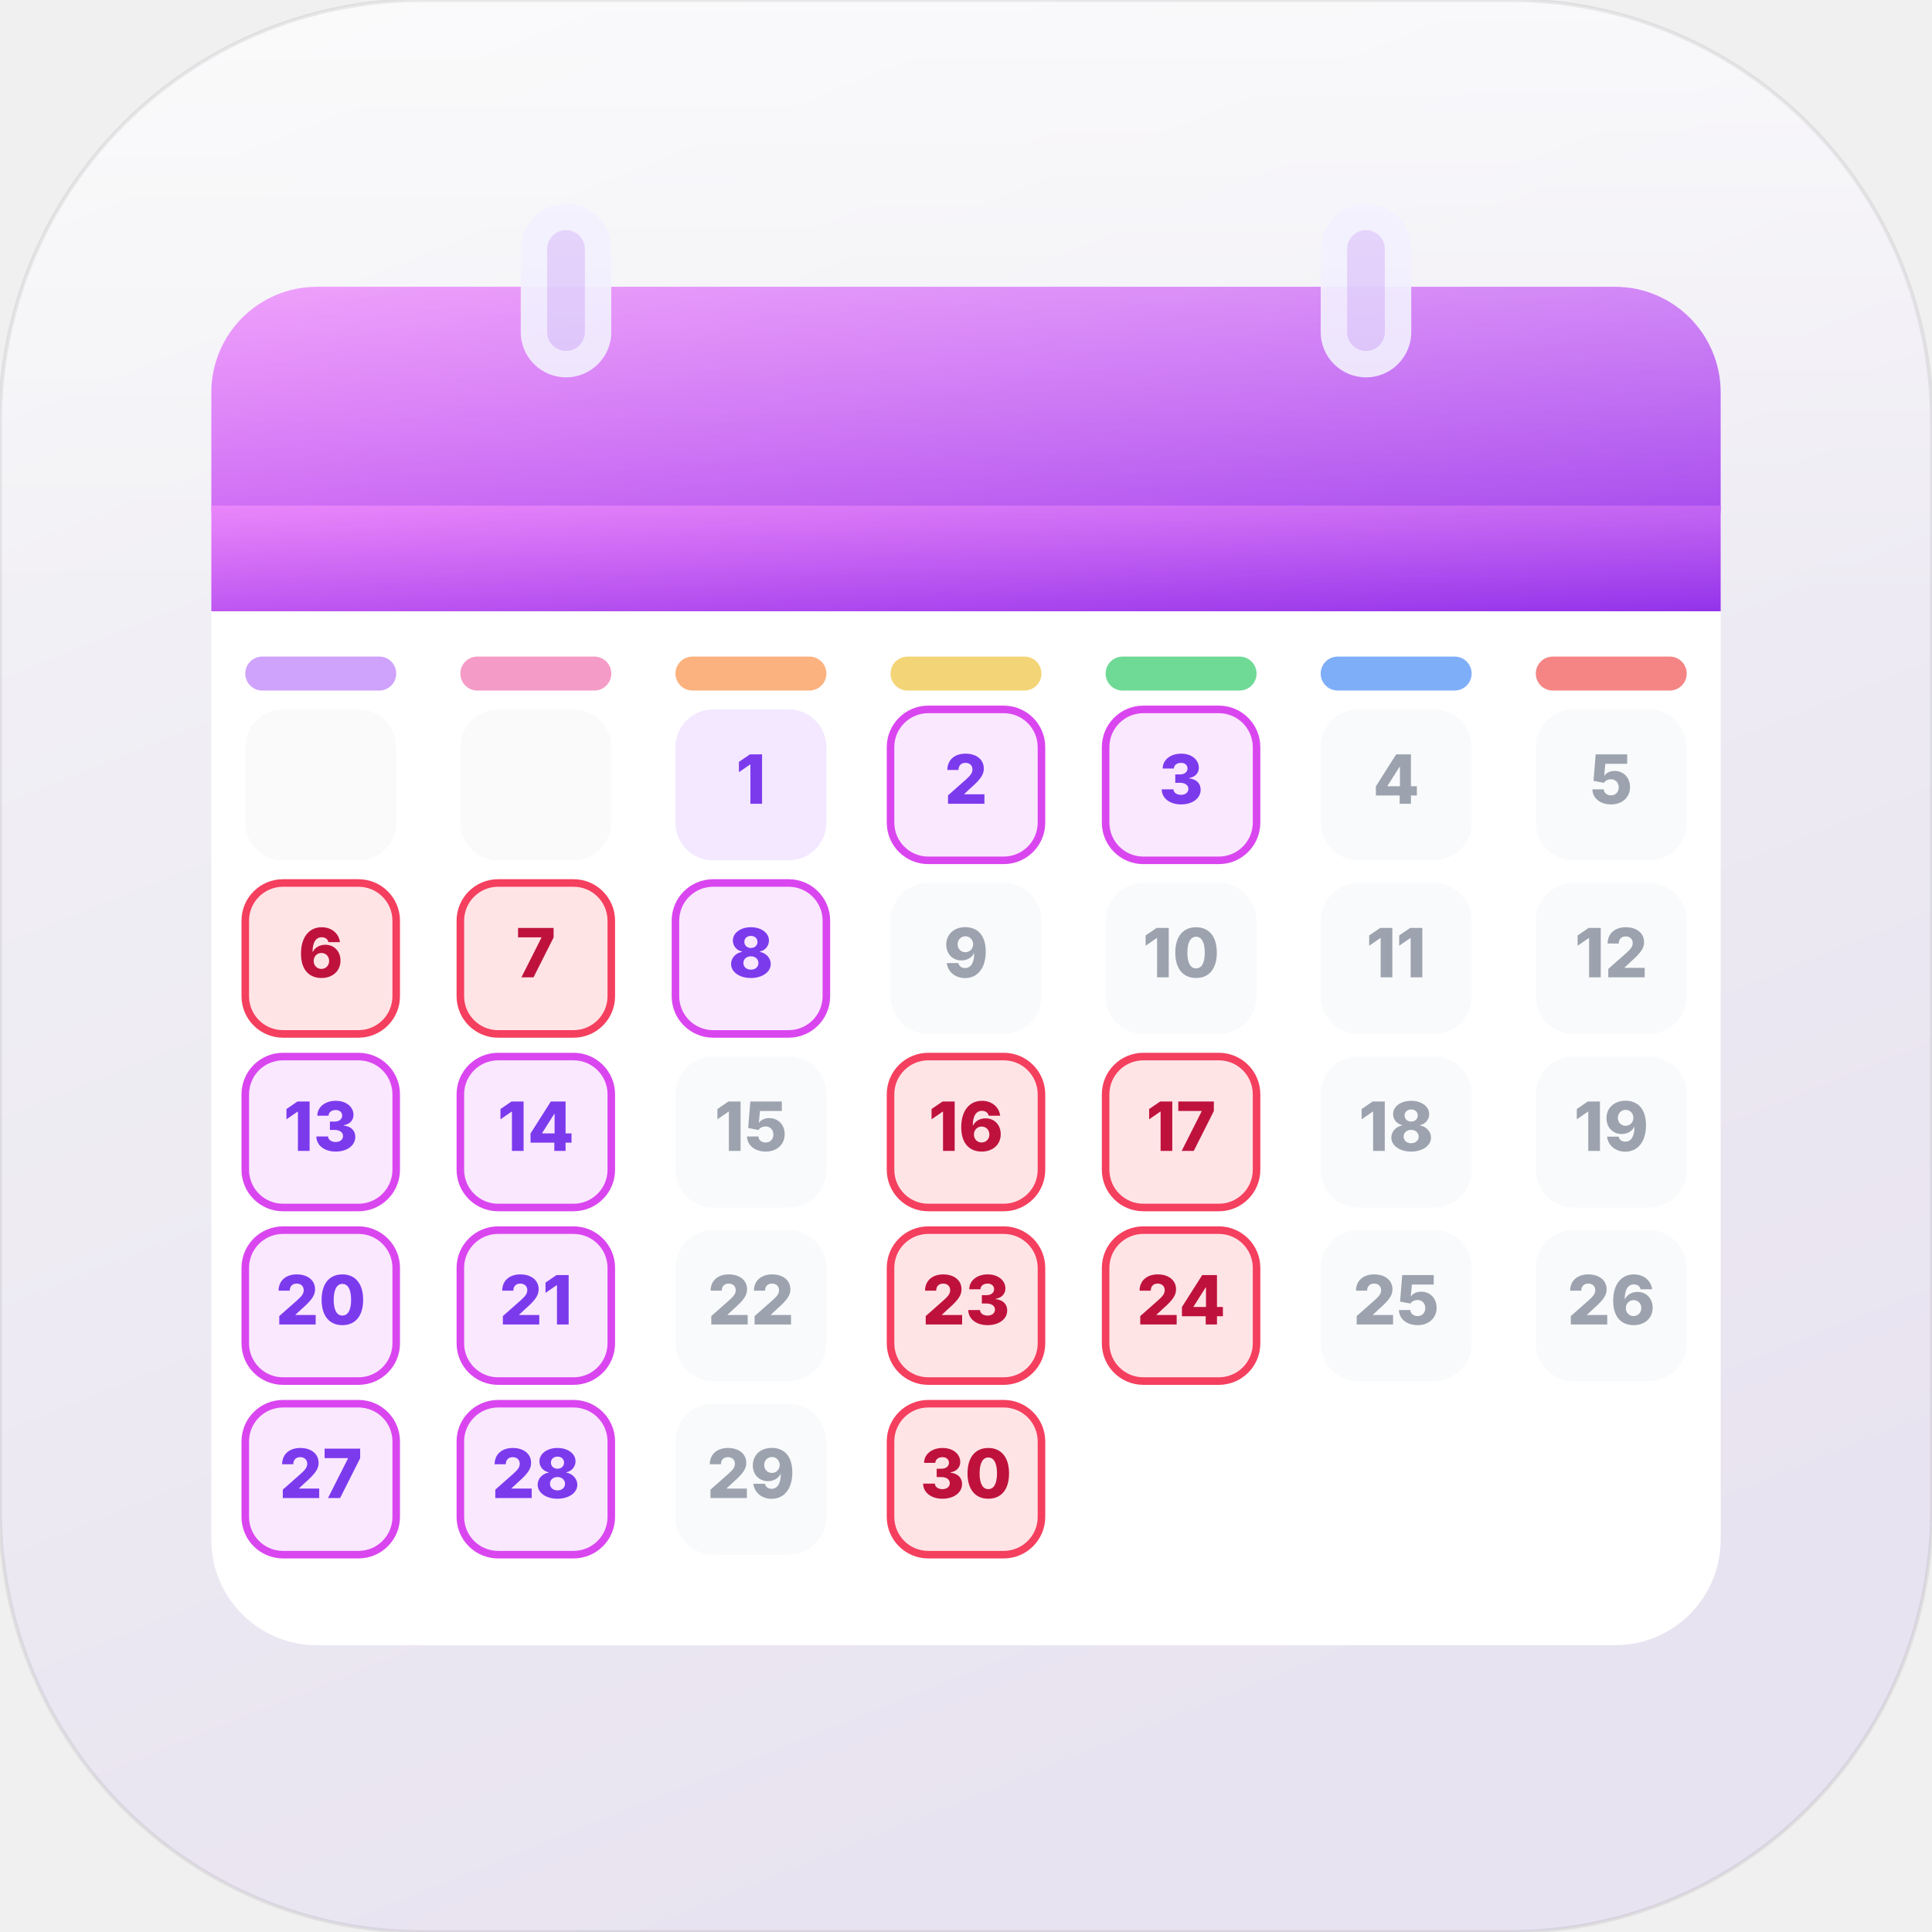
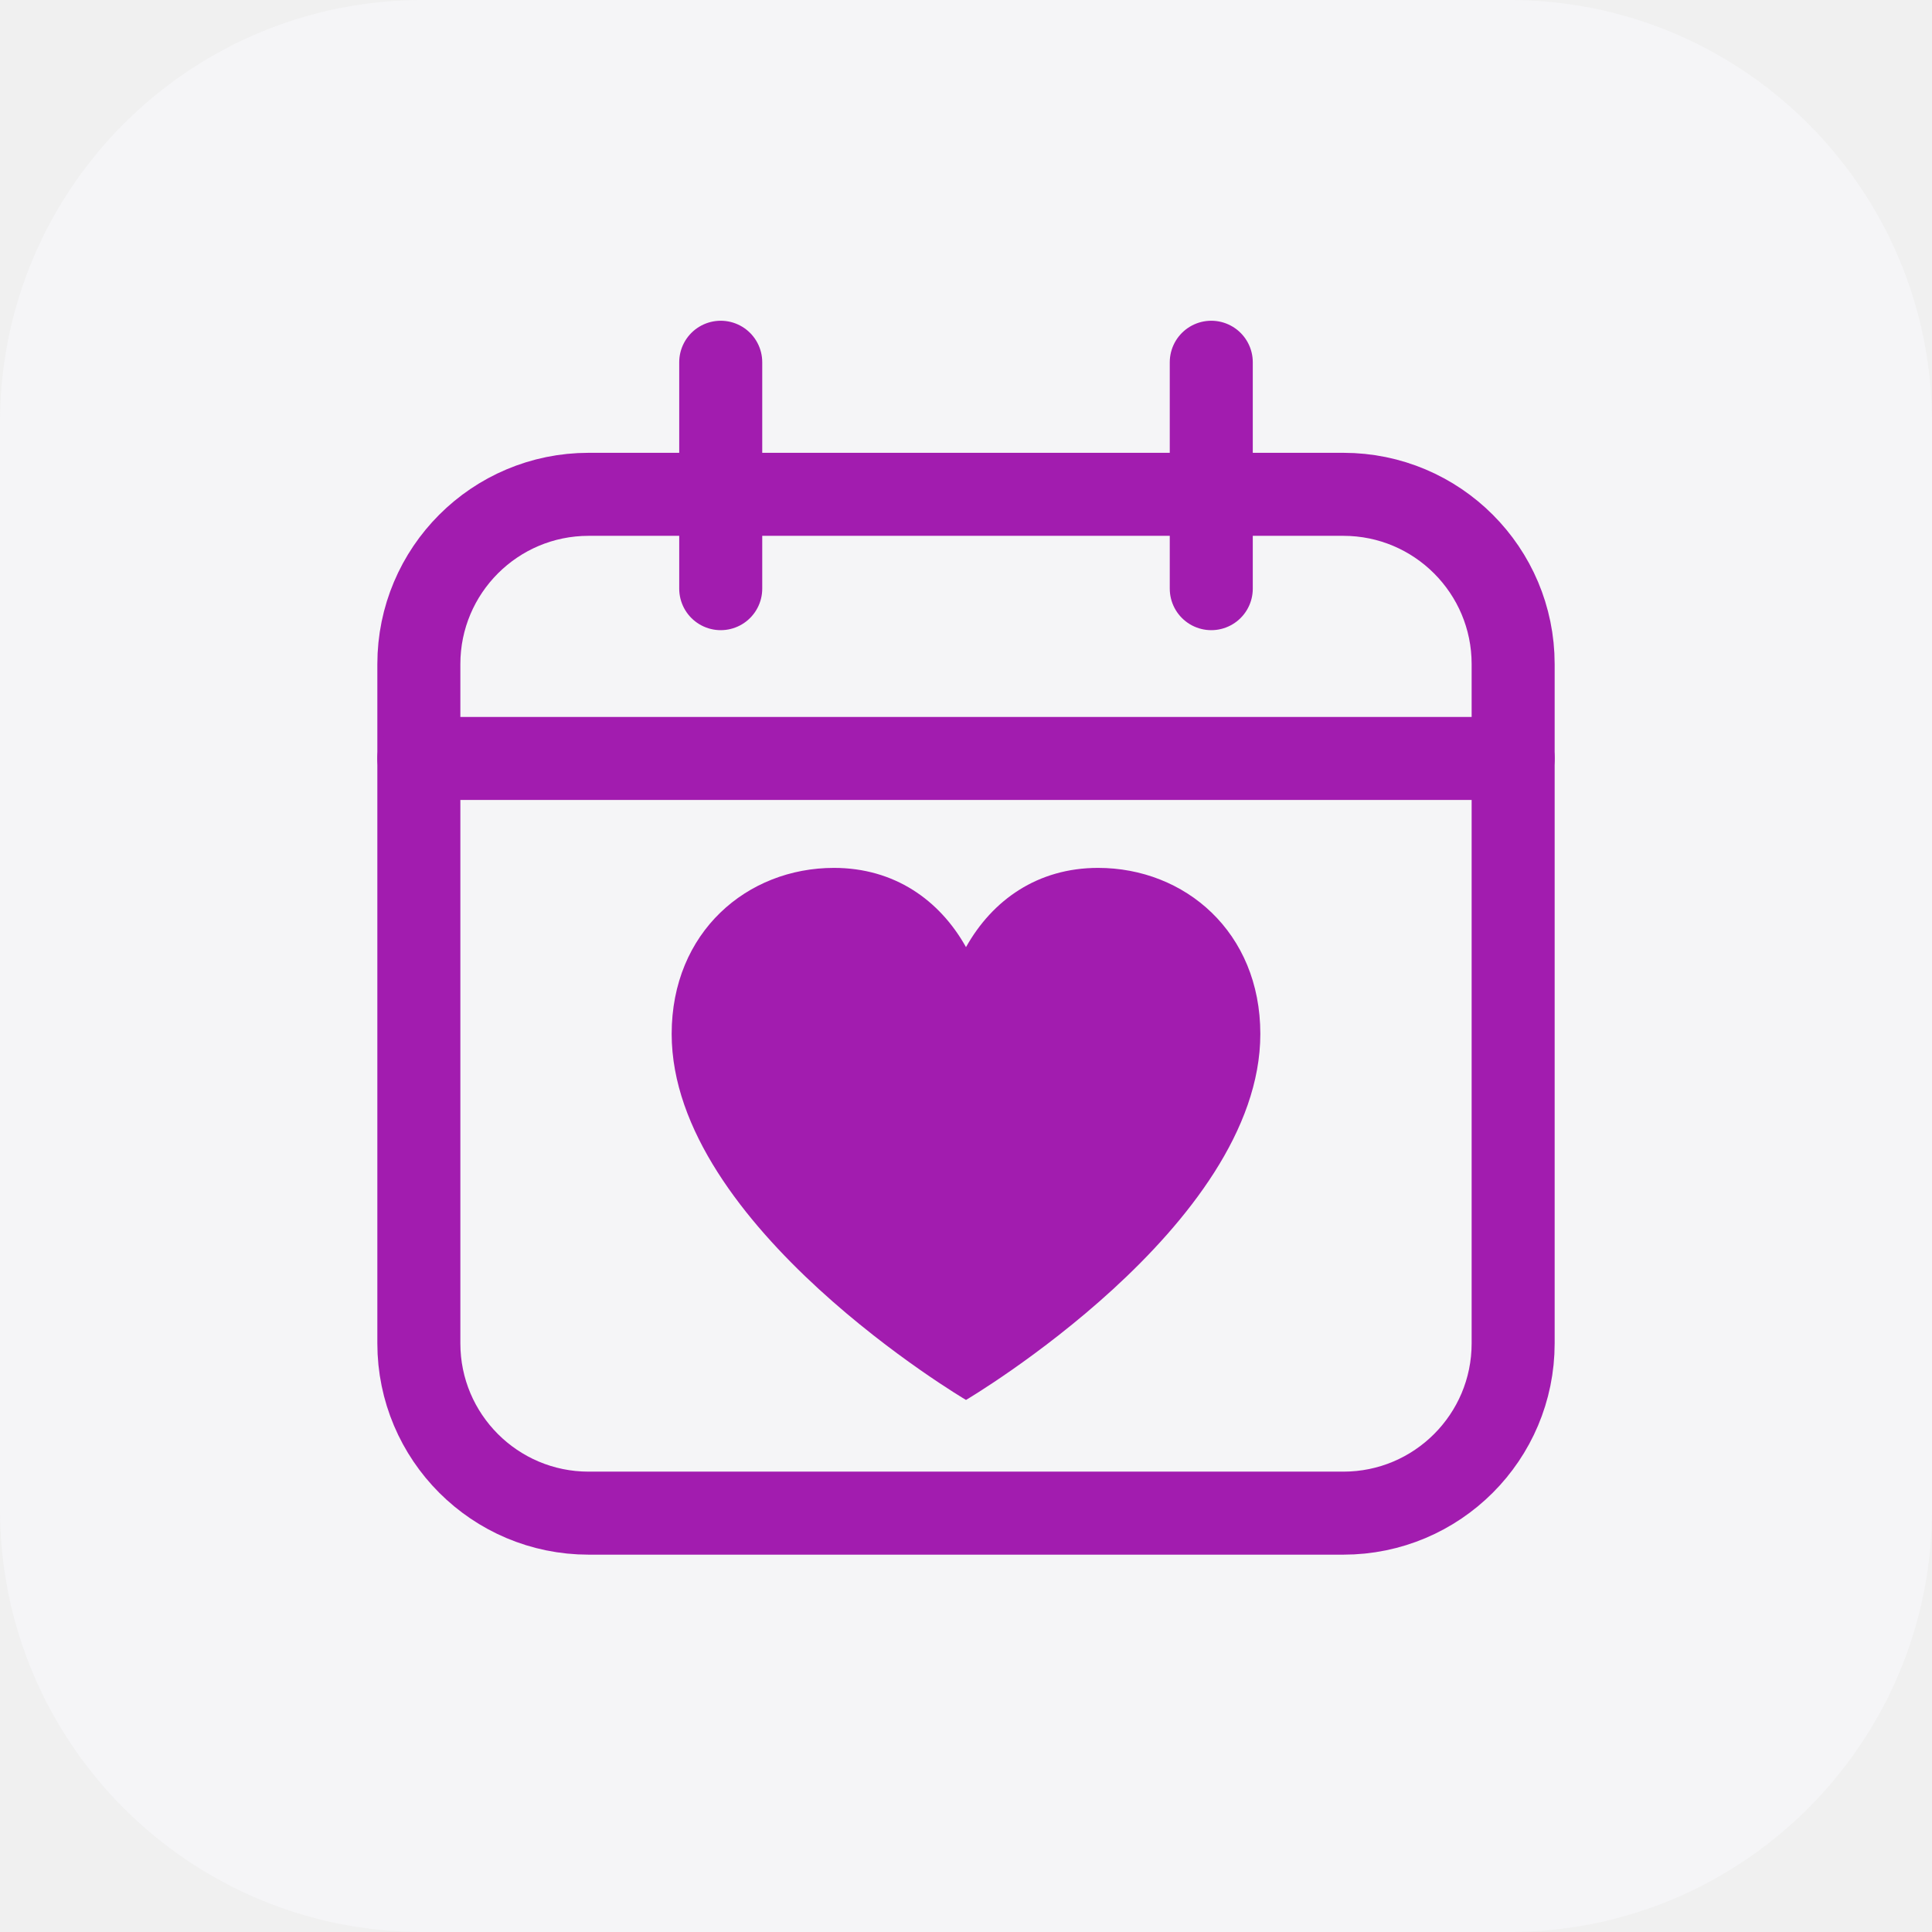
<svg xmlns="http://www.w3.org/2000/svg" viewBox="0 0 1024 1024" width="1024" height="1024">
-   <defs>
-     <linearGradient id="bg" x1="0" y1="0" x2="0.4" y2="1">
-       <stop offset="0%" stop-color="#f5f5f7" />
-       <stop offset="100%" stop-color="#e8e3f0" />
-     </linearGradient>
-     <linearGradient id="hdr" x1="0" y1="0" x2="1" y2="1">
-       <stop offset="0%" stop-color="#e879f9" />
-       <stop offset="100%" stop-color="#9333ea" />
-     </linearGradient>
-     <linearGradient id="shine" x1="0" y1="0" x2="0" y2="1">
-       <stop offset="0%" stop-color="#ffffff" stop-opacity="0.55" />
-       <stop offset="60%" stop-color="#ffffff" stop-opacity="0" />
-     </linearGradient>
-     <clipPath id="sq">
-       <rect width="1024" height="1024" rx="224" ry="224" />
-     </clipPath>
-   </defs>
-   <rect width="1024" height="1024" rx="224" ry="224" fill="url(#bg)" />
-   <g clip-path="url(#sq)">
-     <rect x="112" y="152" width="800" height="720" rx="56" fill="white" />
-     <rect x="112" y="152" width="800" height="172" rx="56" fill="url(#hdr)" />
-     <rect x="112" y="268" width="800" height="56" fill="url(#hdr)" />
-     <rect x="276" y="108" width="48" height="92" rx="24" fill="#ede9fe" opacity="0.92" />
-     <rect x="700" y="108" width="48" height="92" rx="24" fill="#ede9fe" opacity="0.92" />
-     <rect x="290" y="122" width="20" height="64" rx="10" fill="#9333ea" opacity="0.25" />
-     <rect x="714" y="122" width="20" height="64" rx="10" fill="#9333ea" opacity="0.25" />
-     <rect x="130" y="348" width="80" height="18" rx="9" fill="#a855f7" opacity="0.55" />
-     <rect x="244" y="348" width="80" height="18" rx="9" fill="#ec4899" opacity="0.55" />
-     <rect x="358" y="348" width="80" height="18" rx="9" fill="#f97316" opacity="0.55" />
-     <rect x="472" y="348" width="80" height="18" rx="9" fill="#eab308" opacity="0.55" />
-     <rect x="586" y="348" width="80" height="18" rx="9" fill="#22c55e" opacity="0.65" />
-     <rect x="700" y="348" width="80" height="18" rx="9" fill="#3b82f6" opacity="0.65" />
-     <rect x="814" y="348" width="80" height="18" rx="9" fill="#ef4444" opacity="0.65" />
-     <rect x="130" y="376" width="80" height="80" rx="20" fill="#f3f4f6" opacity="0.45" />
-     <rect x="244" y="376" width="80" height="80" rx="20" fill="#f3f4f6" opacity="0.45" />
-     <rect x="358" y="376" width="80" height="80" rx="20" fill="#f3e8ff" />
-     <text x="398" y="426" text-anchor="middle" font-family="-apple-system,Helvetica Neue,sans-serif" font-size="36" font-weight="800" fill="#7c3aed">1</text>
-     <rect x="472" y="376" width="80" height="80" rx="20" fill="#fae8ff" stroke="#d946ef" stroke-width="4" />
-     <text x="512" y="426" text-anchor="middle" font-family="-apple-system,Helvetica Neue,sans-serif" font-size="36" font-weight="800" fill="#7c3aed">2</text>
-     <rect x="586" y="376" width="80" height="80" rx="20" fill="#fae8ff" stroke="#d946ef" stroke-width="4" />
-     <text x="626" y="426" text-anchor="middle" font-family="-apple-system,Helvetica Neue,sans-serif" font-size="36" font-weight="800" fill="#7c3aed">3</text>
-     <rect x="700" y="376" width="80" height="80" rx="20" fill="#f9fafb" />
-     <text x="740" y="426" text-anchor="middle" font-family="-apple-system,Helvetica Neue,sans-serif" font-size="36" font-weight="800" fill="#9ca3af">4</text>
-     <rect x="814" y="376" width="80" height="80" rx="20" fill="#f9fafb" />
-     <text x="854" y="426" text-anchor="middle" font-family="-apple-system,Helvetica Neue,sans-serif" font-size="36" font-weight="800" fill="#9ca3af">5</text>
-     <rect x="130" y="468" width="80" height="80" rx="20" fill="#ffe4e6" stroke="#f43f5e" stroke-width="4" />
-     <text x="170" y="518" text-anchor="middle" font-family="-apple-system,Helvetica Neue,sans-serif" font-size="36" font-weight="800" fill="#be123c">6</text>
-     <rect x="244" y="468" width="80" height="80" rx="20" fill="#ffe4e6" stroke="#f43f5e" stroke-width="4" />
-     <text x="284" y="518" text-anchor="middle" font-family="-apple-system,Helvetica Neue,sans-serif" font-size="36" font-weight="800" fill="#be123c">7</text>
-     <rect x="358" y="468" width="80" height="80" rx="20" fill="#fae8ff" stroke="#d946ef" stroke-width="4" />
-     <text x="398" y="518" text-anchor="middle" font-family="-apple-system,Helvetica Neue,sans-serif" font-size="36" font-weight="800" fill="#7c3aed">8</text>
-     <rect x="472" y="468" width="80" height="80" rx="20" fill="#f9fafb" />
-     <text x="512" y="518" text-anchor="middle" font-family="-apple-system,Helvetica Neue,sans-serif" font-size="36" font-weight="800" fill="#9ca3af">9</text>
-     <rect x="586" y="468" width="80" height="80" rx="20" fill="#f9fafb" />
-     <text x="626" y="518" text-anchor="middle" font-family="-apple-system,Helvetica Neue,sans-serif" font-size="36" font-weight="800" fill="#9ca3af">10</text>
-     <rect x="700" y="468" width="80" height="80" rx="20" fill="#f9fafb" />
-     <text x="740" y="518" text-anchor="middle" font-family="-apple-system,Helvetica Neue,sans-serif" font-size="36" font-weight="800" fill="#9ca3af">11</text>
-     <rect x="814" y="468" width="80" height="80" rx="20" fill="#f9fafb" />
-     <text x="854" y="518" text-anchor="middle" font-family="-apple-system,Helvetica Neue,sans-serif" font-size="36" font-weight="800" fill="#9ca3af">12</text>
-     <rect x="130" y="560" width="80" height="80" rx="20" fill="#fae8ff" stroke="#d946ef" stroke-width="4" />
-     <text x="170" y="610" text-anchor="middle" font-family="-apple-system,Helvetica Neue,sans-serif" font-size="36" font-weight="800" fill="#7c3aed">13</text>
-     <rect x="244" y="560" width="80" height="80" rx="20" fill="#fae8ff" stroke="#d946ef" stroke-width="4" />
-     <text x="284" y="610" text-anchor="middle" font-family="-apple-system,Helvetica Neue,sans-serif" font-size="36" font-weight="800" fill="#7c3aed">14</text>
-     <rect x="358" y="560" width="80" height="80" rx="20" fill="#f9fafb" />
-     <text x="398" y="610" text-anchor="middle" font-family="-apple-system,Helvetica Neue,sans-serif" font-size="36" font-weight="800" fill="#9ca3af">15</text>
-     <rect x="472" y="560" width="80" height="80" rx="20" fill="#ffe4e6" stroke="#f43f5e" stroke-width="4" />
-     <text x="512" y="610" text-anchor="middle" font-family="-apple-system,Helvetica Neue,sans-serif" font-size="36" font-weight="800" fill="#be123c">16</text>
-     <rect x="586" y="560" width="80" height="80" rx="20" fill="#ffe4e6" stroke="#f43f5e" stroke-width="4" />
-     <text x="626" y="610" text-anchor="middle" font-family="-apple-system,Helvetica Neue,sans-serif" font-size="36" font-weight="800" fill="#be123c">17</text>
-     <rect x="700" y="560" width="80" height="80" rx="20" fill="#f9fafb" />
-     <text x="740" y="610" text-anchor="middle" font-family="-apple-system,Helvetica Neue,sans-serif" font-size="36" font-weight="800" fill="#9ca3af">18</text>
-     <rect x="814" y="560" width="80" height="80" rx="20" fill="#f9fafb" />
-     <text x="854" y="610" text-anchor="middle" font-family="-apple-system,Helvetica Neue,sans-serif" font-size="36" font-weight="800" fill="#9ca3af">19</text>
-     <rect x="130" y="652" width="80" height="80" rx="20" fill="#fae8ff" stroke="#d946ef" stroke-width="4" />
-     <text x="170" y="702" text-anchor="middle" font-family="-apple-system,Helvetica Neue,sans-serif" font-size="36" font-weight="800" fill="#7c3aed">20</text>
-     <rect x="244" y="652" width="80" height="80" rx="20" fill="#fae8ff" stroke="#d946ef" stroke-width="4" />
-     <text x="284" y="702" text-anchor="middle" font-family="-apple-system,Helvetica Neue,sans-serif" font-size="36" font-weight="800" fill="#7c3aed">21</text>
-     <rect x="358" y="652" width="80" height="80" rx="20" fill="#f9fafb" />
-     <text x="398" y="702" text-anchor="middle" font-family="-apple-system,Helvetica Neue,sans-serif" font-size="36" font-weight="800" fill="#9ca3af">22</text>
-     <rect x="472" y="652" width="80" height="80" rx="20" fill="#ffe4e6" stroke="#f43f5e" stroke-width="4" />
-     <text x="512" y="702" text-anchor="middle" font-family="-apple-system,Helvetica Neue,sans-serif" font-size="36" font-weight="800" fill="#be123c">23</text>
-     <rect x="586" y="652" width="80" height="80" rx="20" fill="#ffe4e6" stroke="#f43f5e" stroke-width="4" />
-     <text x="626" y="702" text-anchor="middle" font-family="-apple-system,Helvetica Neue,sans-serif" font-size="36" font-weight="800" fill="#be123c">24</text>
-     <rect x="700" y="652" width="80" height="80" rx="20" fill="#f9fafb" />
-     <text x="740" y="702" text-anchor="middle" font-family="-apple-system,Helvetica Neue,sans-serif" font-size="36" font-weight="800" fill="#9ca3af">25</text>
-     <rect x="814" y="652" width="80" height="80" rx="20" fill="#f9fafb" />
-     <text x="854" y="702" text-anchor="middle" font-family="-apple-system,Helvetica Neue,sans-serif" font-size="36" font-weight="800" fill="#9ca3af">26</text>
-     <rect x="130" y="744" width="80" height="80" rx="20" fill="#fae8ff" stroke="#d946ef" stroke-width="4" />
-     <text x="170" y="794" text-anchor="middle" font-family="-apple-system,Helvetica Neue,sans-serif" font-size="36" font-weight="800" fill="#7c3aed">27</text>
-     <rect x="244" y="744" width="80" height="80" rx="20" fill="#fae8ff" stroke="#d946ef" stroke-width="4" />
-     <text x="284" y="794" text-anchor="middle" font-family="-apple-system,Helvetica Neue,sans-serif" font-size="36" font-weight="800" fill="#7c3aed">28</text>
-     <rect x="358" y="744" width="80" height="80" rx="20" fill="#f9fafb" />
-     <text x="398" y="794" text-anchor="middle" font-family="-apple-system,Helvetica Neue,sans-serif" font-size="36" font-weight="800" fill="#9ca3af">29</text>
-     <rect x="472" y="744" width="80" height="80" rx="20" fill="#ffe4e6" stroke="#f43f5e" stroke-width="4" />
-     <text x="512" y="794" text-anchor="middle" font-family="-apple-system,Helvetica Neue,sans-serif" font-size="36" font-weight="800" fill="#be123c">30</text>
-     <rect width="1024" height="540" rx="224" fill="url(#shine)" />
+   <rect width="1024" height="1024" rx="224" fill="rgb(245,245,247)" />
+   <g fill="none" stroke="#a21caf" stroke-width="44" stroke-linecap="round" stroke-linejoin="round">
+     <rect x="222" y="262" width="580" height="540" rx="90" />
+     <line x1="222" y1="402" x2="802" y2="402" />
+     <line x1="382" y1="192" x2="382" y2="312" />
+     <line x1="642" y1="192" x2="642" y2="312" />
  </g>
-   <rect width="1024" height="1024" rx="224" ry="224" fill="none" stroke="#00000012" stroke-width="2" />
+   <path d="M512 742 C512 742 356 650 356 548 C356 494 396 460 442 460 C474 460 498 477 512 502 C526 477 550 460 582 460 C628 460 668 494 668 548 C668 650 512 742 512 742Z" fill="#a21caf" />
</svg>
